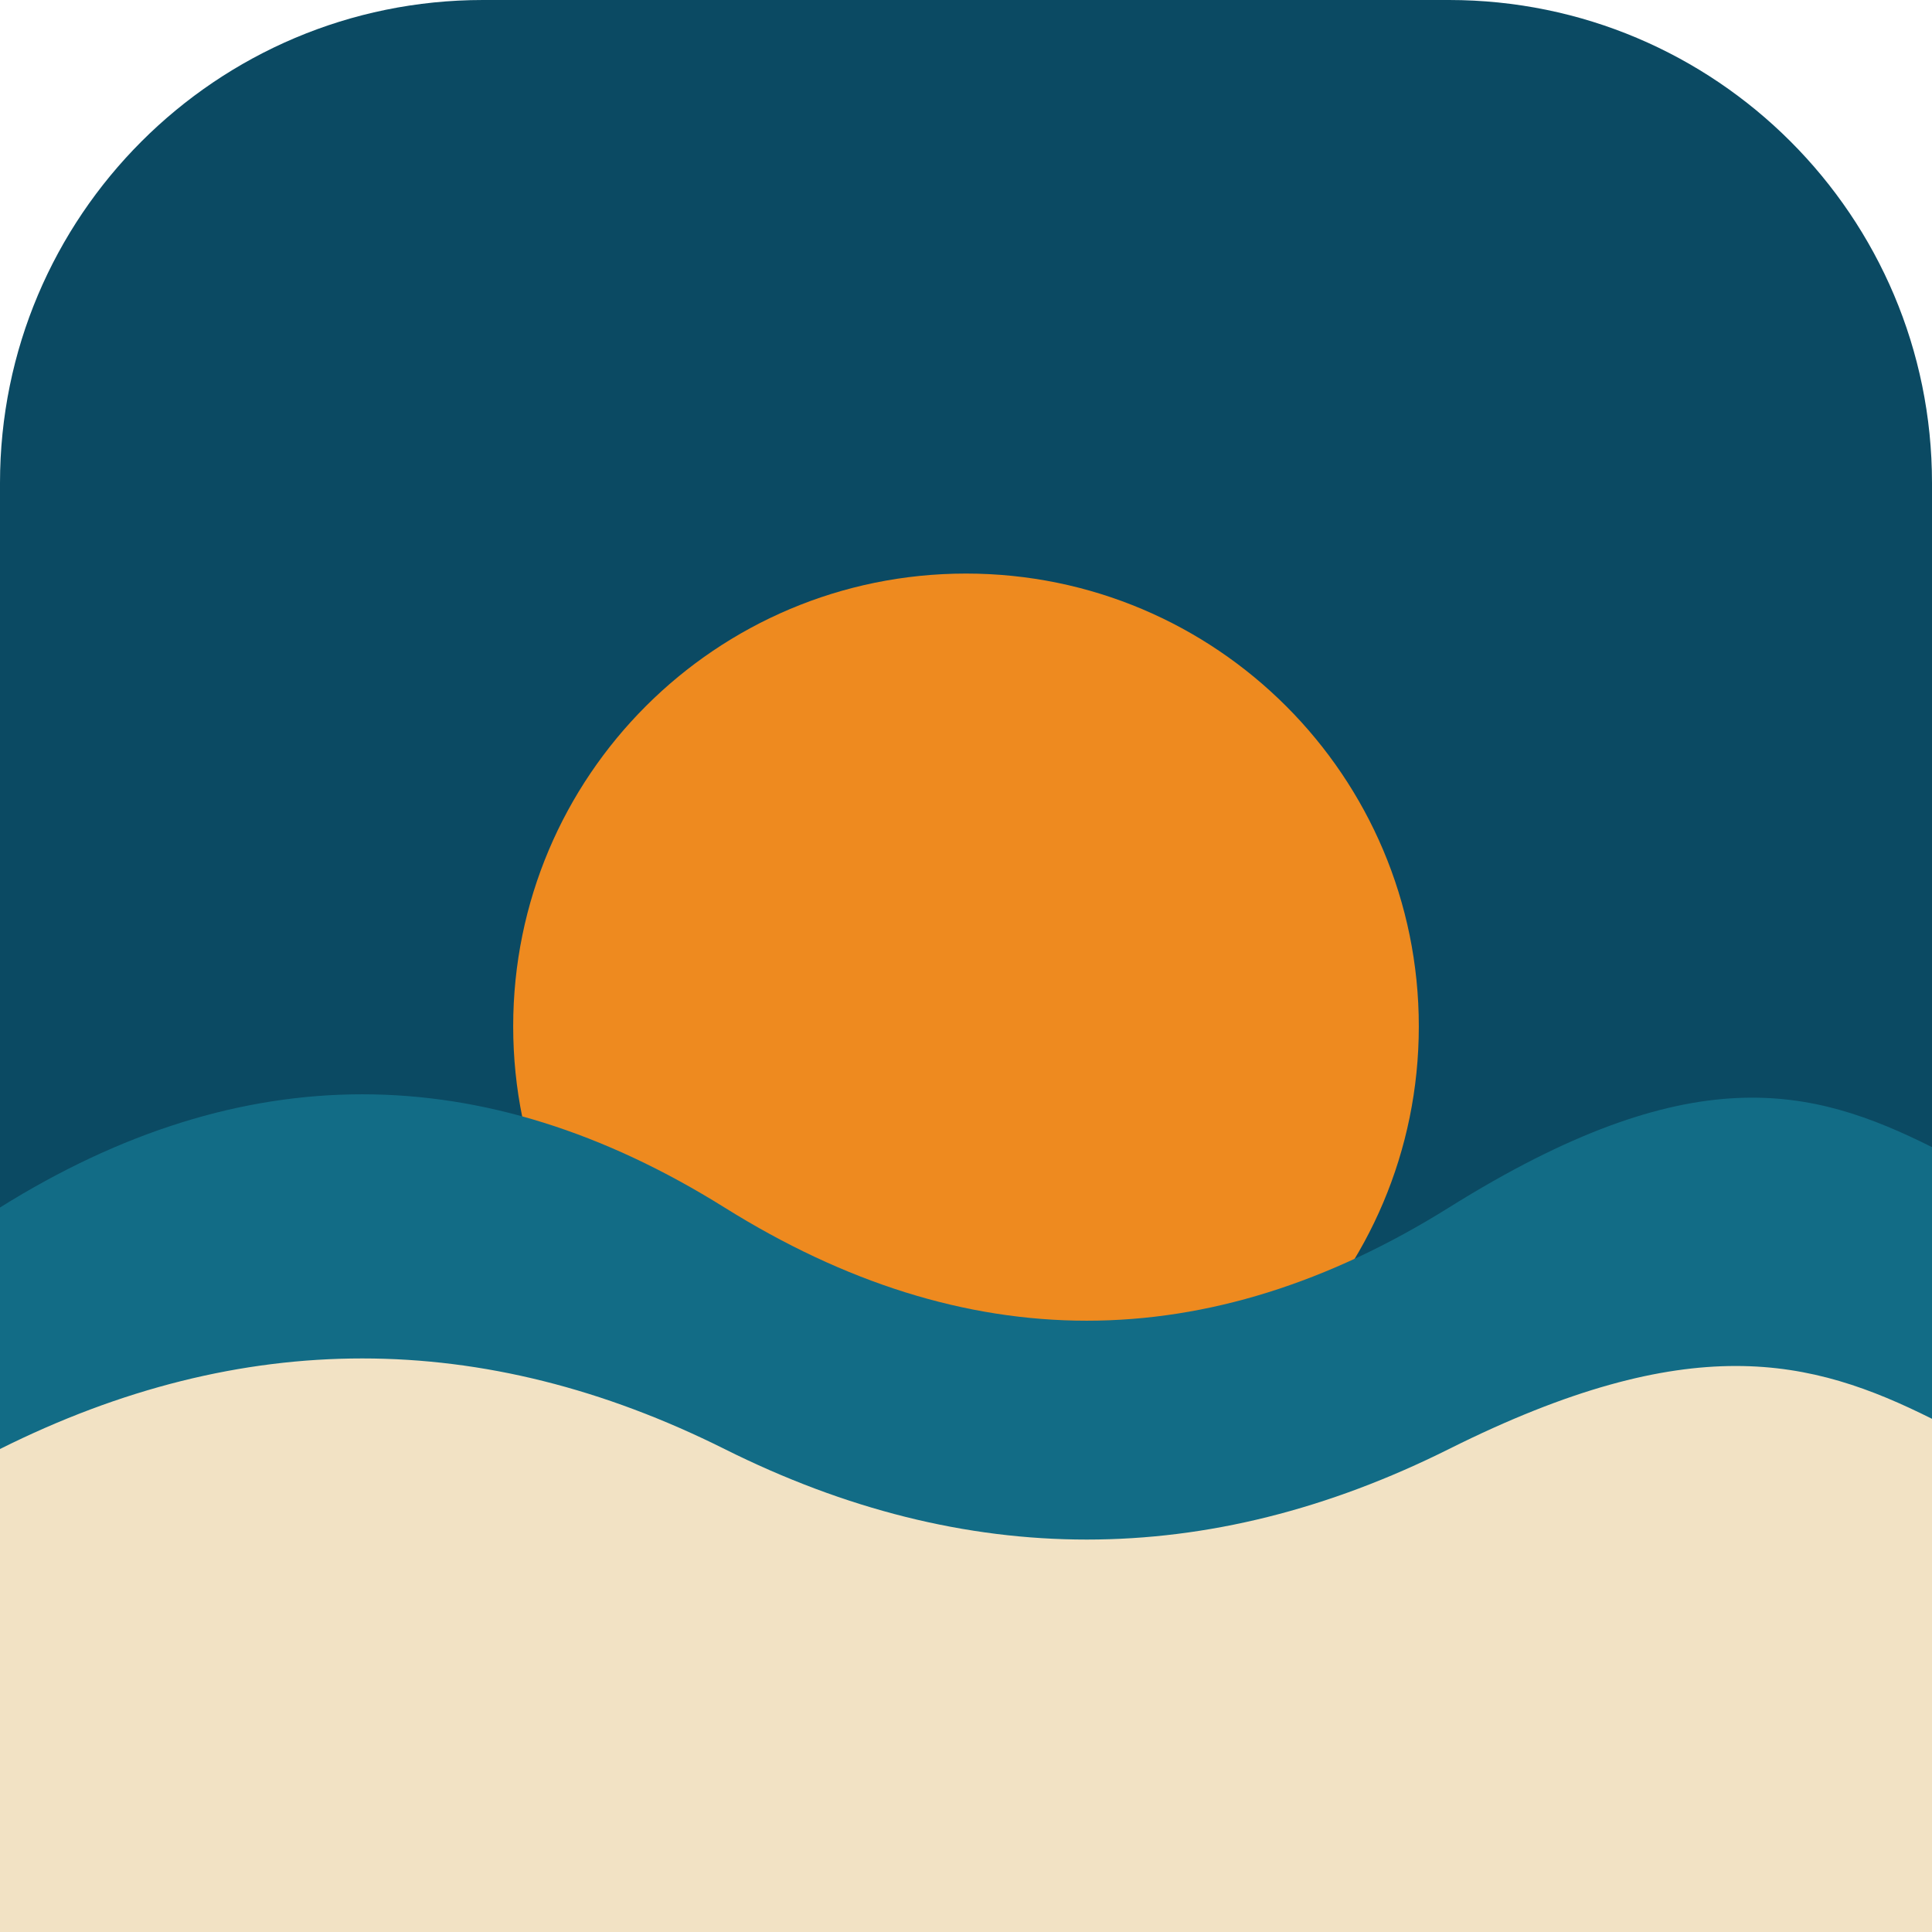
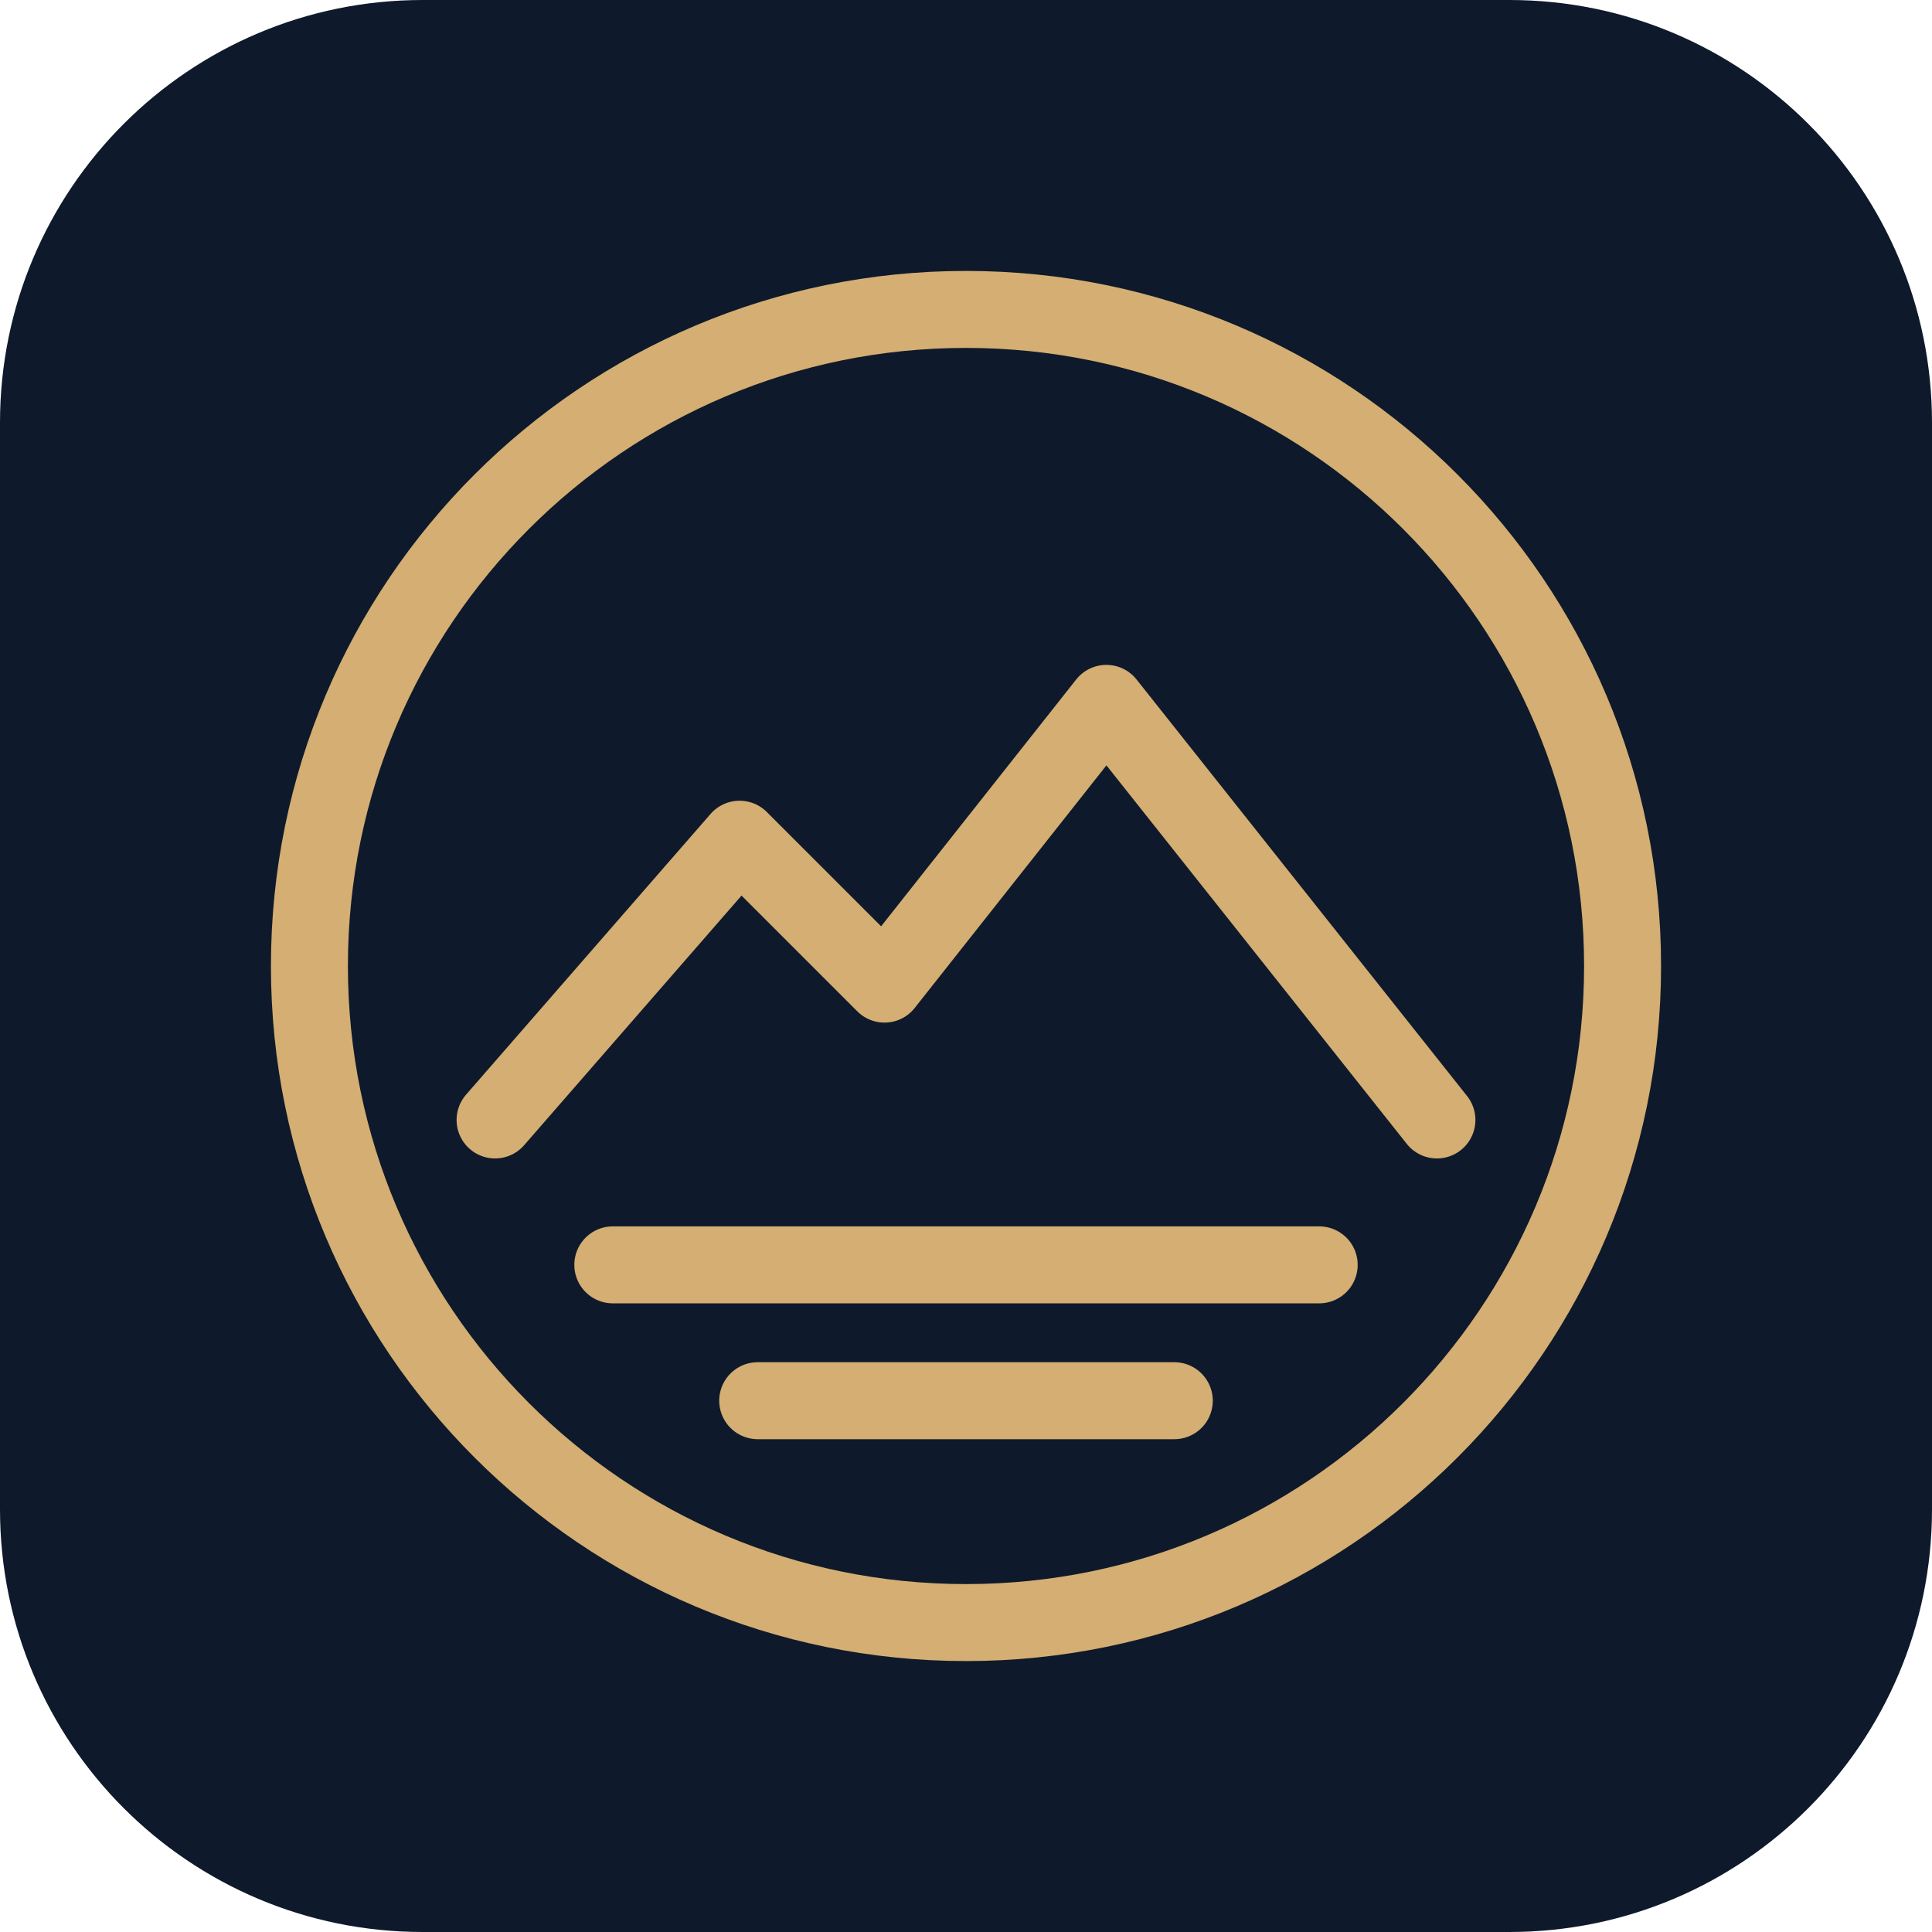
<svg xmlns="http://www.w3.org/2000/svg" viewBox="0 0 64 64">
-   <rect width="64" height="64" rx="16" fill="#0B4A63" />
-   <circle cx="32" cy="34" r="15" fill="#EE8A1F" />
-   <path d="M0 40c8-5 16-5 24 0s16 5 24 0 12-4 16-2v26H0Z" fill="#126C86" />
-   <path d="M0 48c8-4 16-4 24 0s16 4 24 0 12-3 16-1v17H0Z" fill="#F2E2C4" />
+   <rect width="64" height="64" rx="14" fill="#0E1A2B" />
+   <g transform="translate(8 8) scale(1.5)" fill="none" stroke="#D4AE72" stroke-width="1.7" stroke-linecap="round" stroke-linejoin="round">
+     <circle cx="16" cy="16" r="14.5" />
+     <path d="M5.6 19.4 11 13.2l3.2 3.2 4.9-6.2 7.3 9.2" />
+     <path d="M8.2 22.6h15.6M11.4 25.6h9.2" />
+   </g>
</svg>
